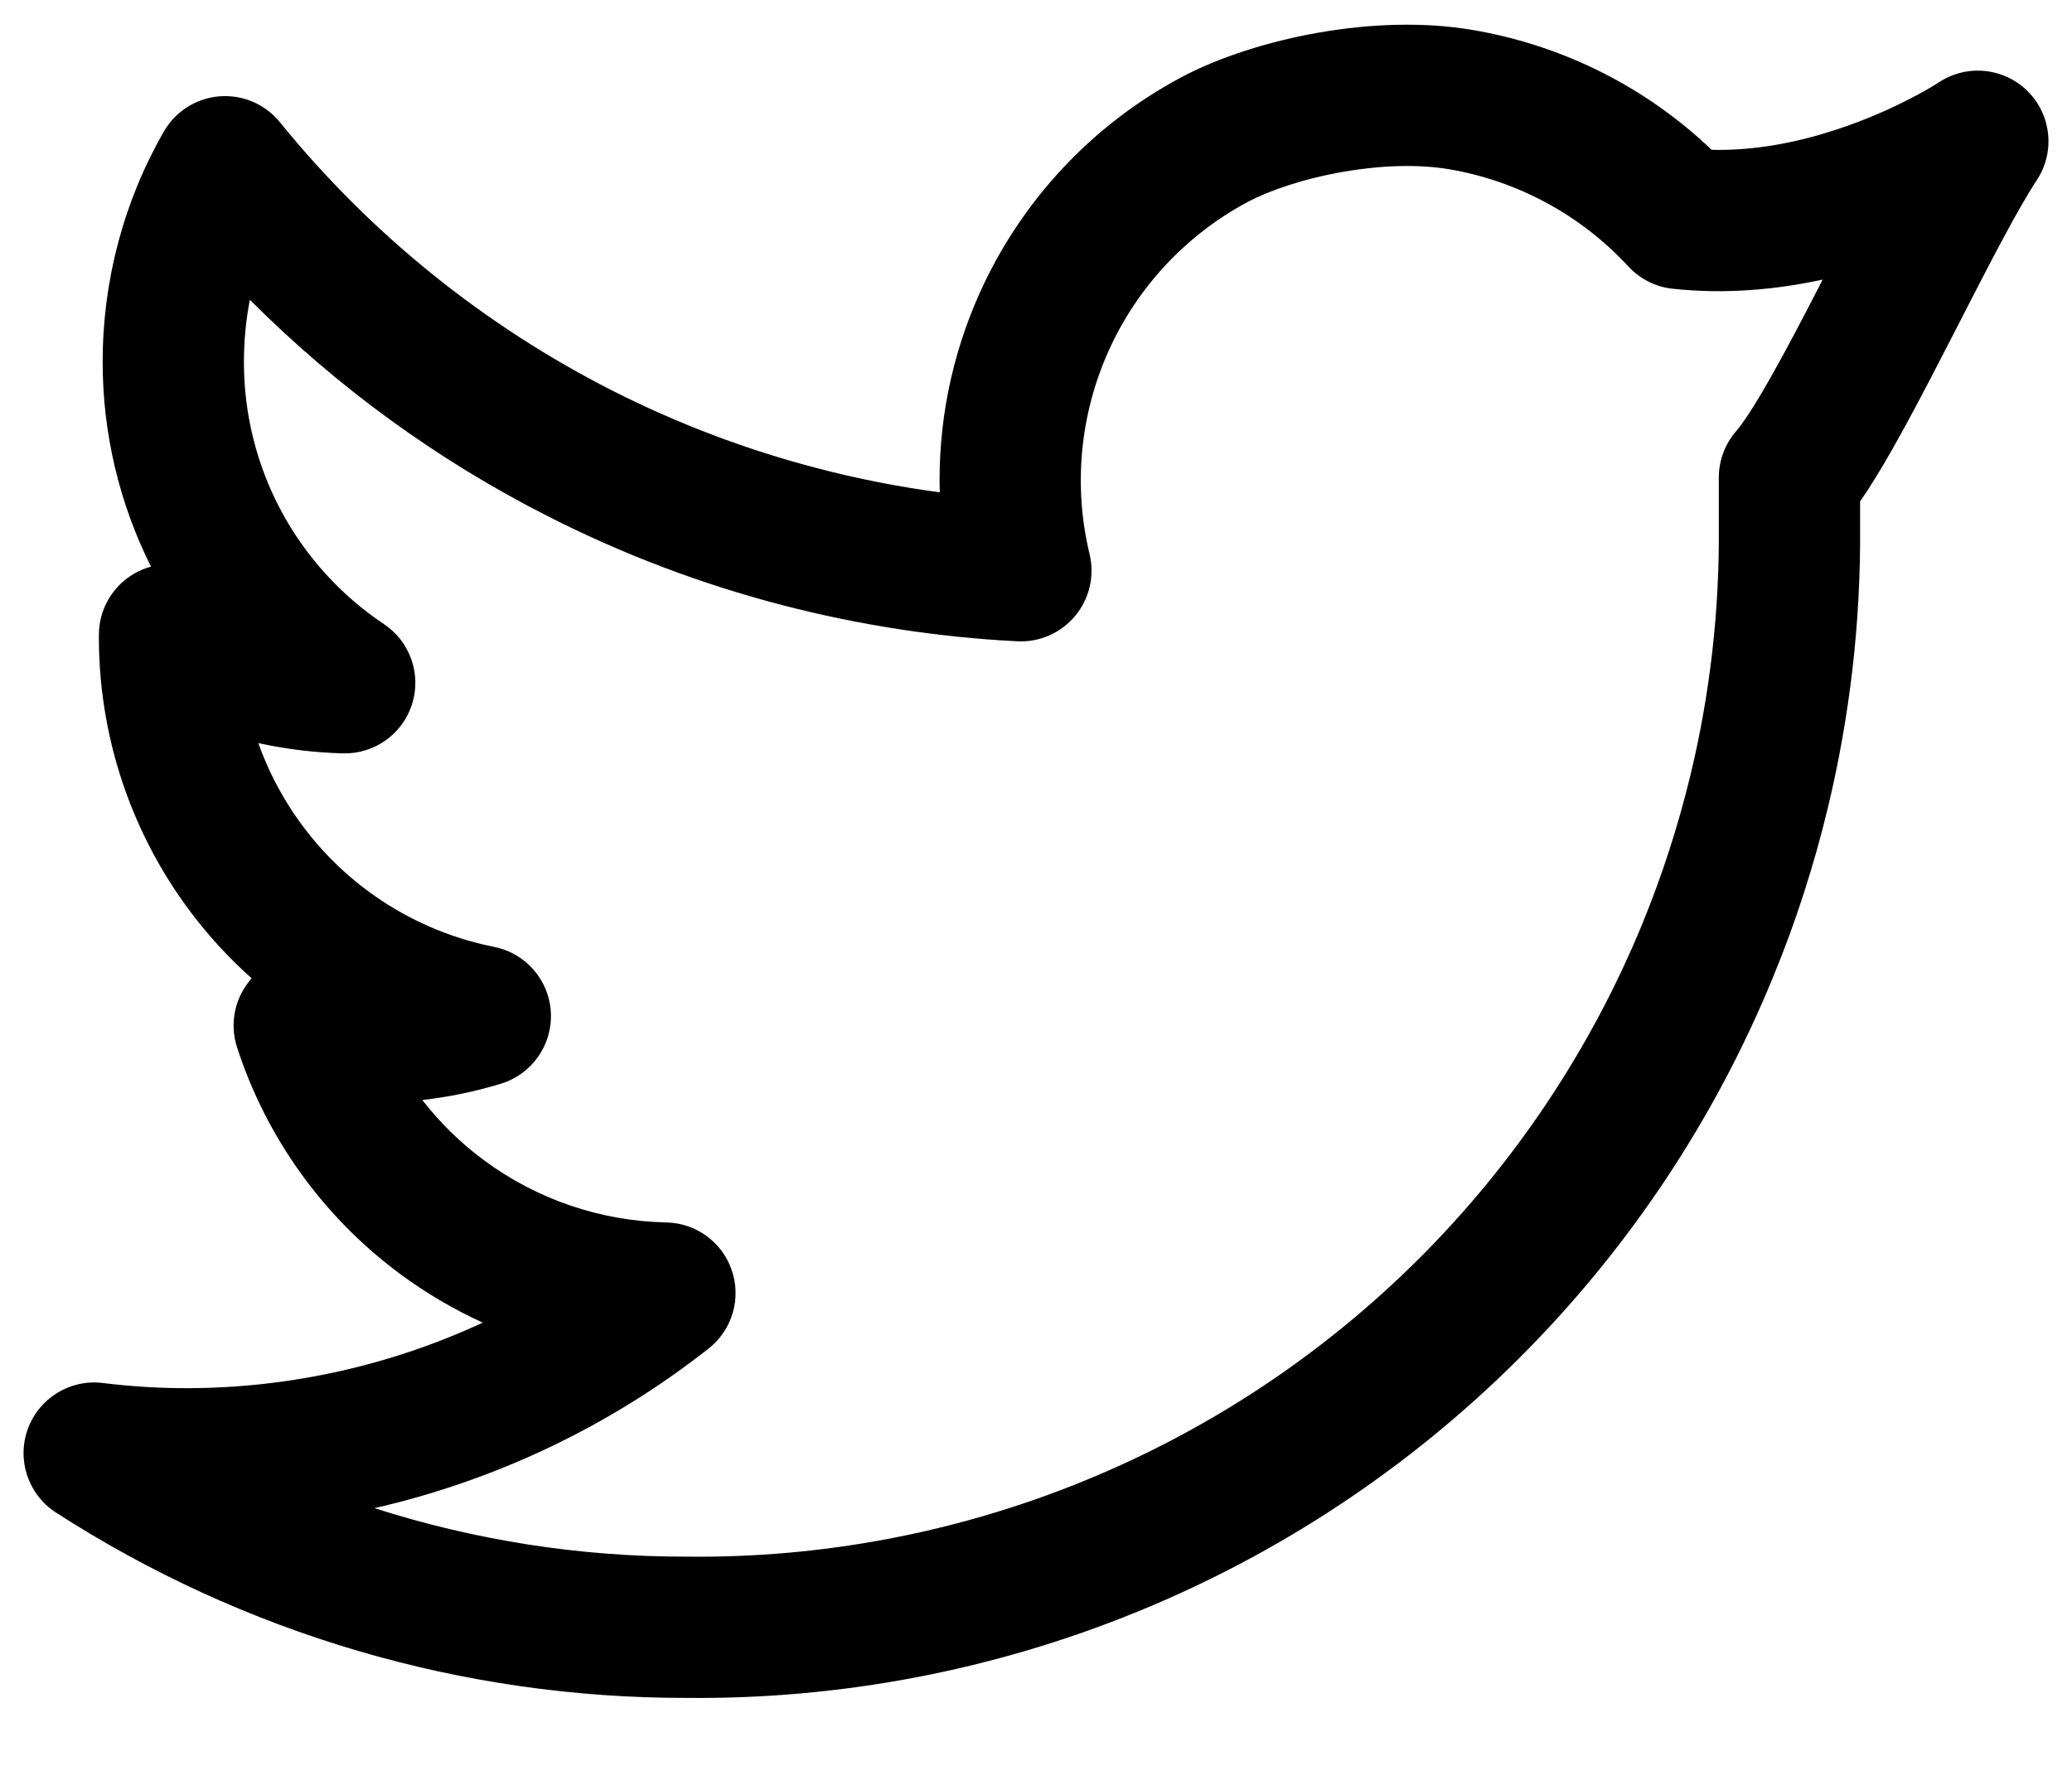
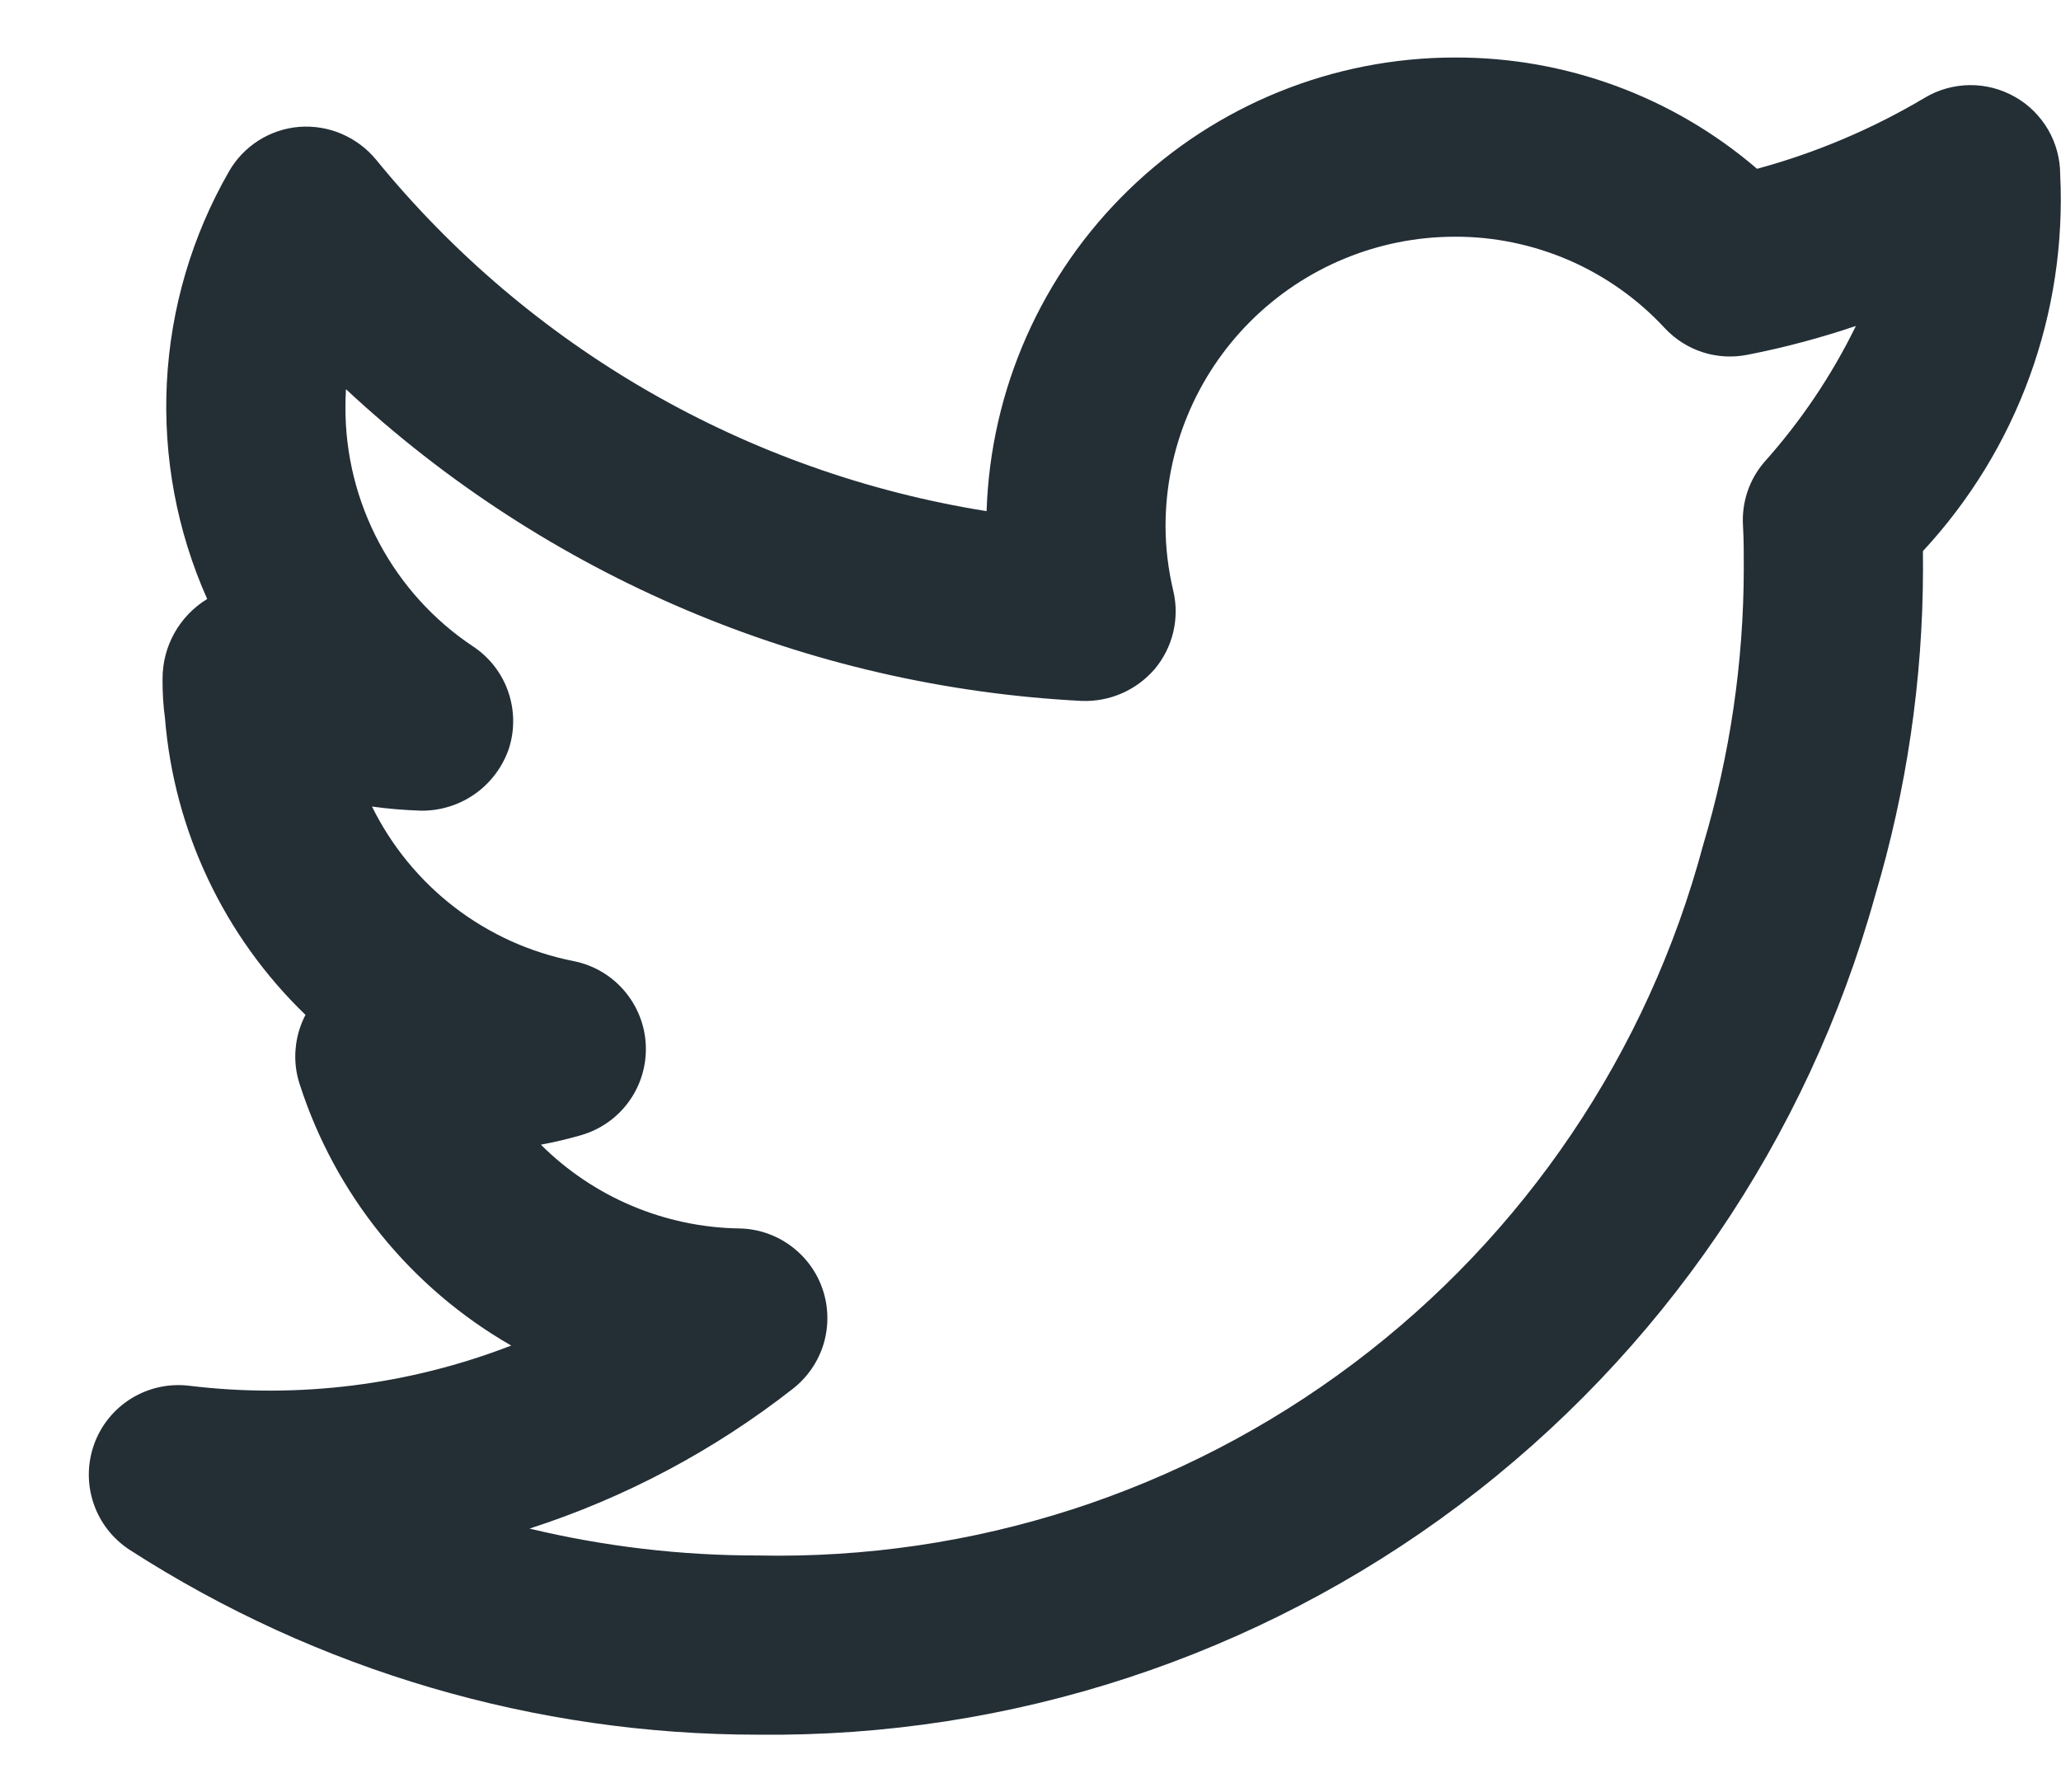
- <svg xmlns="http://www.w3.org/2000/svg" width="22" height="19" viewBox="0 0 22 19" fill="none">
-   <path fill-rule="evenodd" clip-rule="evenodd" d="M14.021 0.343C14.53 0.256 15.099 0.227 15.635 0.318C16.592 0.48 17.476 0.924 18.174 1.591C18.631 1.602 19.08 1.512 19.477 1.383C19.813 1.275 20.097 1.144 20.296 1.04C20.395 0.989 20.471 0.945 20.521 0.915C20.546 0.9 20.564 0.889 20.575 0.882L20.584 0.876C20.881 0.678 21.276 0.717 21.529 0.968C21.782 1.22 21.823 1.615 21.626 1.913C21.419 2.228 21.13 2.79 20.807 3.42C20.756 3.519 20.705 3.619 20.652 3.721C20.467 4.081 20.277 4.445 20.1 4.757C19.989 4.953 19.87 5.152 19.75 5.324V5.598C19.758 6.603 19.642 7.604 19.408 8.577C19.261 9.189 19.067 9.791 18.826 10.376C18.204 11.893 17.286 13.27 16.125 14.428C14.964 15.586 13.584 16.501 12.066 17.119C10.549 17.737 8.924 18.047 7.287 18.03C4.912 18.033 2.588 17.349 0.593 16.061C0.299 15.871 0.176 15.503 0.295 15.175C0.414 14.846 0.745 14.643 1.092 14.686C1.392 14.723 1.695 14.742 1.998 14.741C3.085 14.738 4.152 14.497 5.126 14.045C4.816 13.904 4.521 13.73 4.244 13.525C3.433 12.923 2.829 12.083 2.517 11.122C2.436 10.872 2.491 10.598 2.663 10.4C2.666 10.396 2.669 10.393 2.672 10.389C2.489 10.226 2.317 10.047 2.159 9.856C1.447 8.994 1.056 7.912 1.05 6.794L1.05 6.791L1.05 6.741C1.05 6.475 1.191 6.229 1.42 6.094C1.478 6.06 1.54 6.034 1.603 6.017C1.265 5.342 1.089 4.596 1.09 3.84C1.09 2.983 1.313 2.141 1.739 1.398C1.862 1.183 2.083 1.043 2.329 1.023C2.576 1.003 2.817 1.106 2.972 1.298C3.935 2.484 5.136 3.454 6.498 4.146C7.198 4.501 7.933 4.779 8.689 4.975C9.112 5.085 9.543 5.17 9.978 5.228C9.958 4.505 10.101 3.782 10.401 3.114C10.841 2.134 11.593 1.328 12.54 0.822C12.941 0.608 13.474 0.437 14.021 0.343ZM2.743 7.891C2.873 8.256 3.066 8.598 3.316 8.901C3.807 9.497 4.489 9.904 5.246 10.055C5.584 10.122 5.832 10.41 5.849 10.753C5.866 11.097 5.647 11.408 5.318 11.508C5.046 11.591 4.767 11.649 4.484 11.681C4.671 11.921 4.89 12.137 5.138 12.32C5.699 12.736 6.376 12.967 7.074 12.981C7.391 12.987 7.67 13.191 7.771 13.492C7.872 13.793 7.773 14.124 7.524 14.32C6.475 15.146 5.261 15.721 3.976 16.015C5.041 16.356 6.159 16.532 7.289 16.53L7.298 16.53C8.738 16.546 10.166 16.273 11.5 15.73C12.834 15.187 14.046 14.383 15.066 13.366C16.085 12.349 16.892 11.139 17.439 9.807C17.65 9.292 17.82 8.764 17.95 8.226C18.156 7.37 18.257 6.491 18.25 5.606L18.25 5.601V5.071C18.25 4.889 18.316 4.713 18.436 4.576C18.505 4.497 18.626 4.315 18.795 4.017C18.956 3.734 19.134 3.394 19.319 3.035C19.33 3.013 19.341 2.991 19.352 2.969C18.873 3.073 18.329 3.128 17.759 3.066C17.579 3.047 17.412 2.962 17.289 2.829C16.786 2.284 16.116 1.921 15.385 1.797C15.06 1.742 14.668 1.755 14.275 1.822C13.848 1.895 13.476 2.023 13.247 2.145C12.593 2.495 12.073 3.052 11.77 3.728C11.466 4.405 11.395 5.164 11.569 5.885C11.624 6.115 11.568 6.357 11.417 6.539C11.266 6.721 11.038 6.822 10.802 6.81C9.959 6.767 9.124 6.638 8.311 6.427C7.451 6.204 6.616 5.888 5.819 5.483C4.646 4.888 3.578 4.111 2.653 3.183C2.611 3.399 2.59 3.619 2.59 3.84L2.59 3.842C2.589 4.393 2.724 4.935 2.983 5.421C3.243 5.907 3.618 6.321 4.076 6.627C4.354 6.812 4.476 7.159 4.375 7.478C4.274 7.796 3.974 8.009 3.64 8C3.337 7.992 3.037 7.955 2.743 7.891Z" fill="black" />
+ <svg xmlns="http://www.w3.org/2000/svg" width="23" height="20" viewBox="0 0 23 20" fill="none">
+   <path d="M22.991 1.95C22.991 1.774 22.945 1.6 22.856 1.447C22.767 1.295 22.64 1.168 22.486 1.081C22.332 0.994 22.159 0.948 21.982 0.95C21.805 0.952 21.632 1 21.48 1.091C20.895 1.439 20.265 1.706 19.608 1.884C18.669 1.078 17.471 0.637 16.233 0.642C14.876 0.643 13.572 1.172 12.598 2.117C11.623 3.062 11.054 4.348 11.01 5.705C8.334 5.278 5.908 3.882 4.196 1.781C4.093 1.656 3.961 1.558 3.812 1.494C3.663 1.43 3.501 1.404 3.339 1.416C3.177 1.429 3.021 1.482 2.884 1.569C2.748 1.656 2.634 1.775 2.554 1.916C2.141 2.636 1.904 3.443 1.862 4.271C1.82 5.1 1.974 5.927 2.312 6.685L2.31 6.687C2.158 6.78 2.033 6.911 1.946 7.066C1.859 7.222 1.814 7.397 1.814 7.575C1.813 7.722 1.821 7.869 1.841 8.015C1.943 9.273 2.501 10.451 3.409 11.327C3.348 11.445 3.31 11.573 3.299 11.705C3.287 11.837 3.302 11.97 3.343 12.097C3.739 13.331 4.581 14.373 5.705 15.018C4.563 15.46 3.331 15.614 2.115 15.467C1.89 15.439 1.662 15.488 1.469 15.606C1.276 15.724 1.128 15.905 1.051 16.118C0.974 16.331 0.971 16.564 1.044 16.779C1.116 16.994 1.26 17.177 1.45 17.3C3.54 18.646 5.974 19.362 8.46 19.361C11.279 19.393 14.03 18.492 16.284 16.799C18.538 15.105 20.17 12.714 20.925 9.998C21.278 8.815 21.458 7.586 21.46 6.352C21.46 6.286 21.46 6.219 21.459 6.151C21.981 5.588 22.386 4.927 22.649 4.205C22.912 3.484 23.028 2.717 22.991 1.95ZM19.685 5.162C19.519 5.357 19.436 5.609 19.451 5.864C19.461 6.029 19.46 6.195 19.46 6.352C19.458 7.395 19.305 8.433 19.006 9.433C18.389 11.744 17.015 13.782 15.103 15.219C13.191 16.657 10.852 17.411 8.46 17.361C7.601 17.362 6.745 17.261 5.909 17.061C6.975 16.717 7.971 16.188 8.852 15.497C9.014 15.369 9.133 15.194 9.192 14.997C9.25 14.799 9.247 14.588 9.181 14.392C9.115 14.196 8.99 14.026 8.823 13.904C8.657 13.782 8.456 13.714 8.25 13.711C7.419 13.698 6.625 13.363 6.036 12.776C6.186 12.748 6.334 12.713 6.481 12.671C6.697 12.609 6.887 12.477 7.018 12.295C7.15 12.113 7.216 11.892 7.207 11.668C7.198 11.443 7.113 11.229 6.967 11.058C6.821 10.887 6.622 10.771 6.401 10.727C5.919 10.632 5.465 10.427 5.075 10.128C4.684 9.828 4.369 9.443 4.151 9.002C4.332 9.027 4.514 9.042 4.696 9.048C4.913 9.051 5.125 8.985 5.302 8.86C5.478 8.735 5.611 8.557 5.68 8.352C5.746 8.144 5.742 7.921 5.67 7.716C5.598 7.511 5.461 7.335 5.279 7.215C4.839 6.922 4.479 6.524 4.231 6.058C3.982 5.591 3.853 5.071 3.855 4.542C3.855 4.476 3.857 4.409 3.861 4.344C6.103 6.434 9.01 7.666 12.07 7.823C12.225 7.829 12.379 7.8 12.52 7.738C12.662 7.676 12.787 7.583 12.888 7.465C12.987 7.346 13.057 7.206 13.093 7.055C13.129 6.904 13.129 6.747 13.094 6.597C13.037 6.358 13.007 6.114 13.007 5.868C13.008 5.013 13.348 4.193 13.953 3.588C14.558 2.983 15.378 2.643 16.233 2.642C16.674 2.64 17.109 2.731 17.513 2.906C17.916 3.082 18.279 3.339 18.578 3.662C18.694 3.786 18.839 3.879 19 3.931C19.161 3.983 19.333 3.993 19.499 3.96C19.91 3.88 20.315 3.772 20.711 3.638C20.441 4.191 20.095 4.704 19.685 5.162Z" fill="#232E35" />
</svg>
